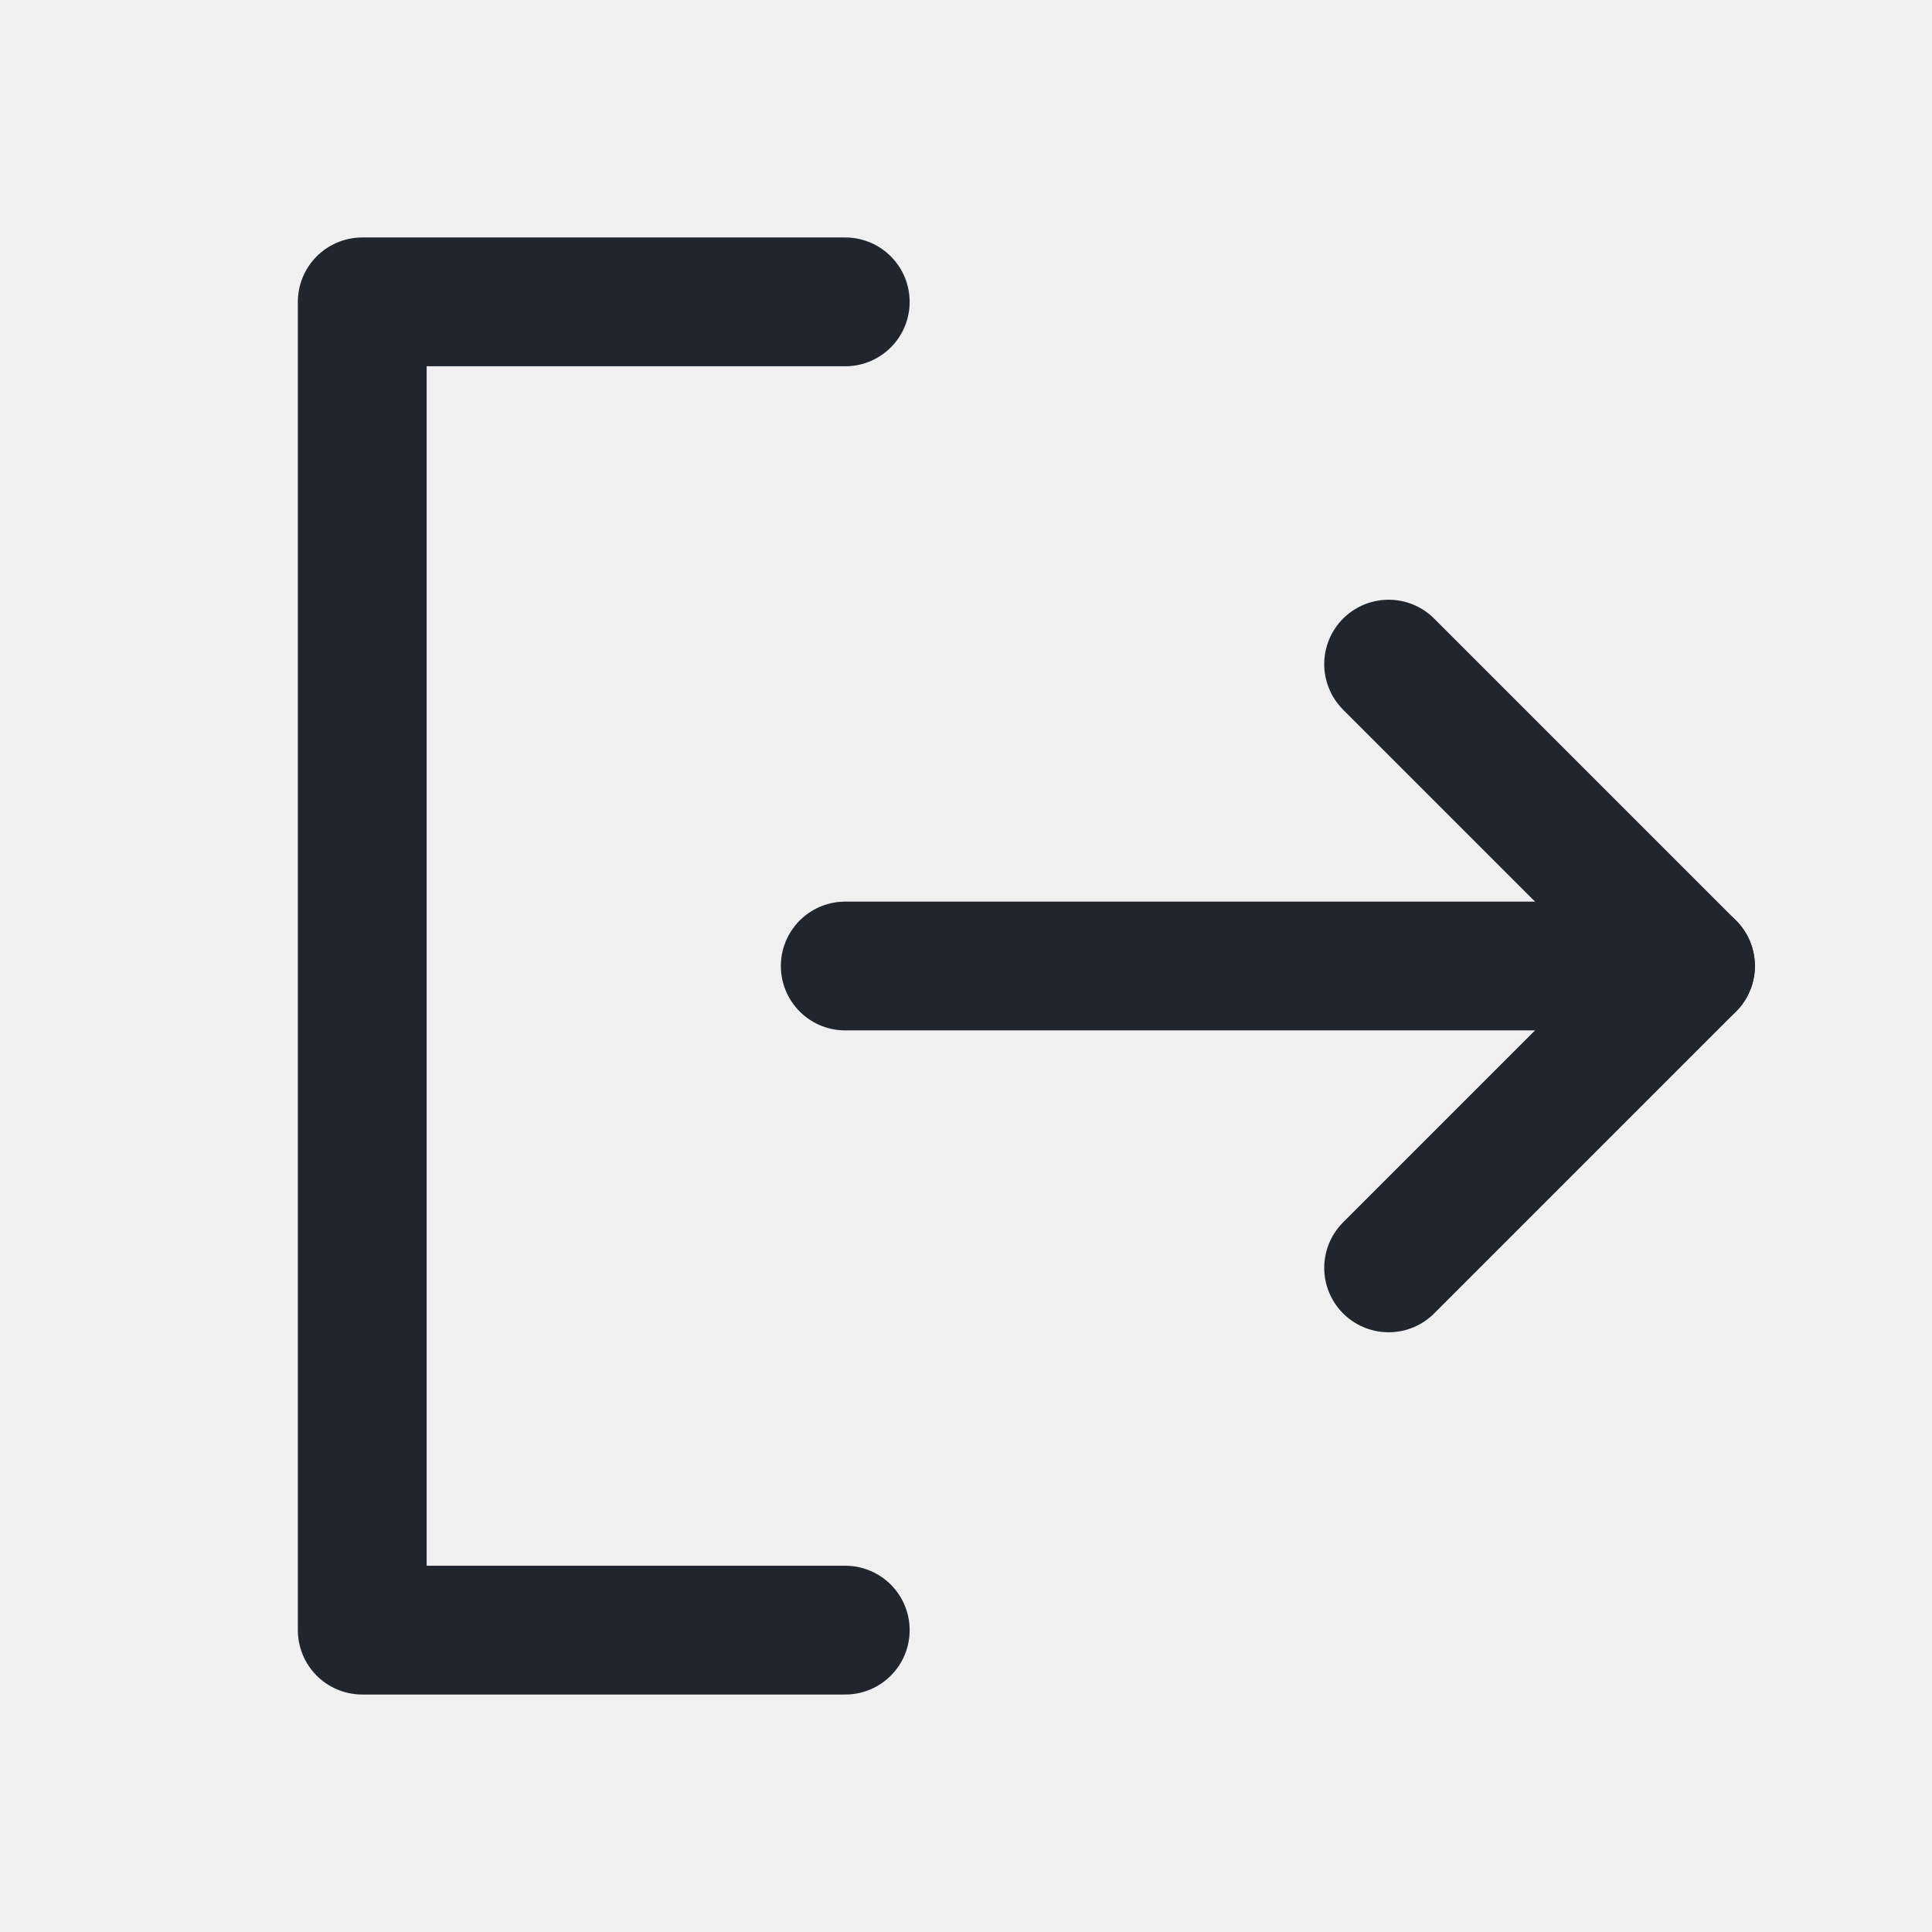
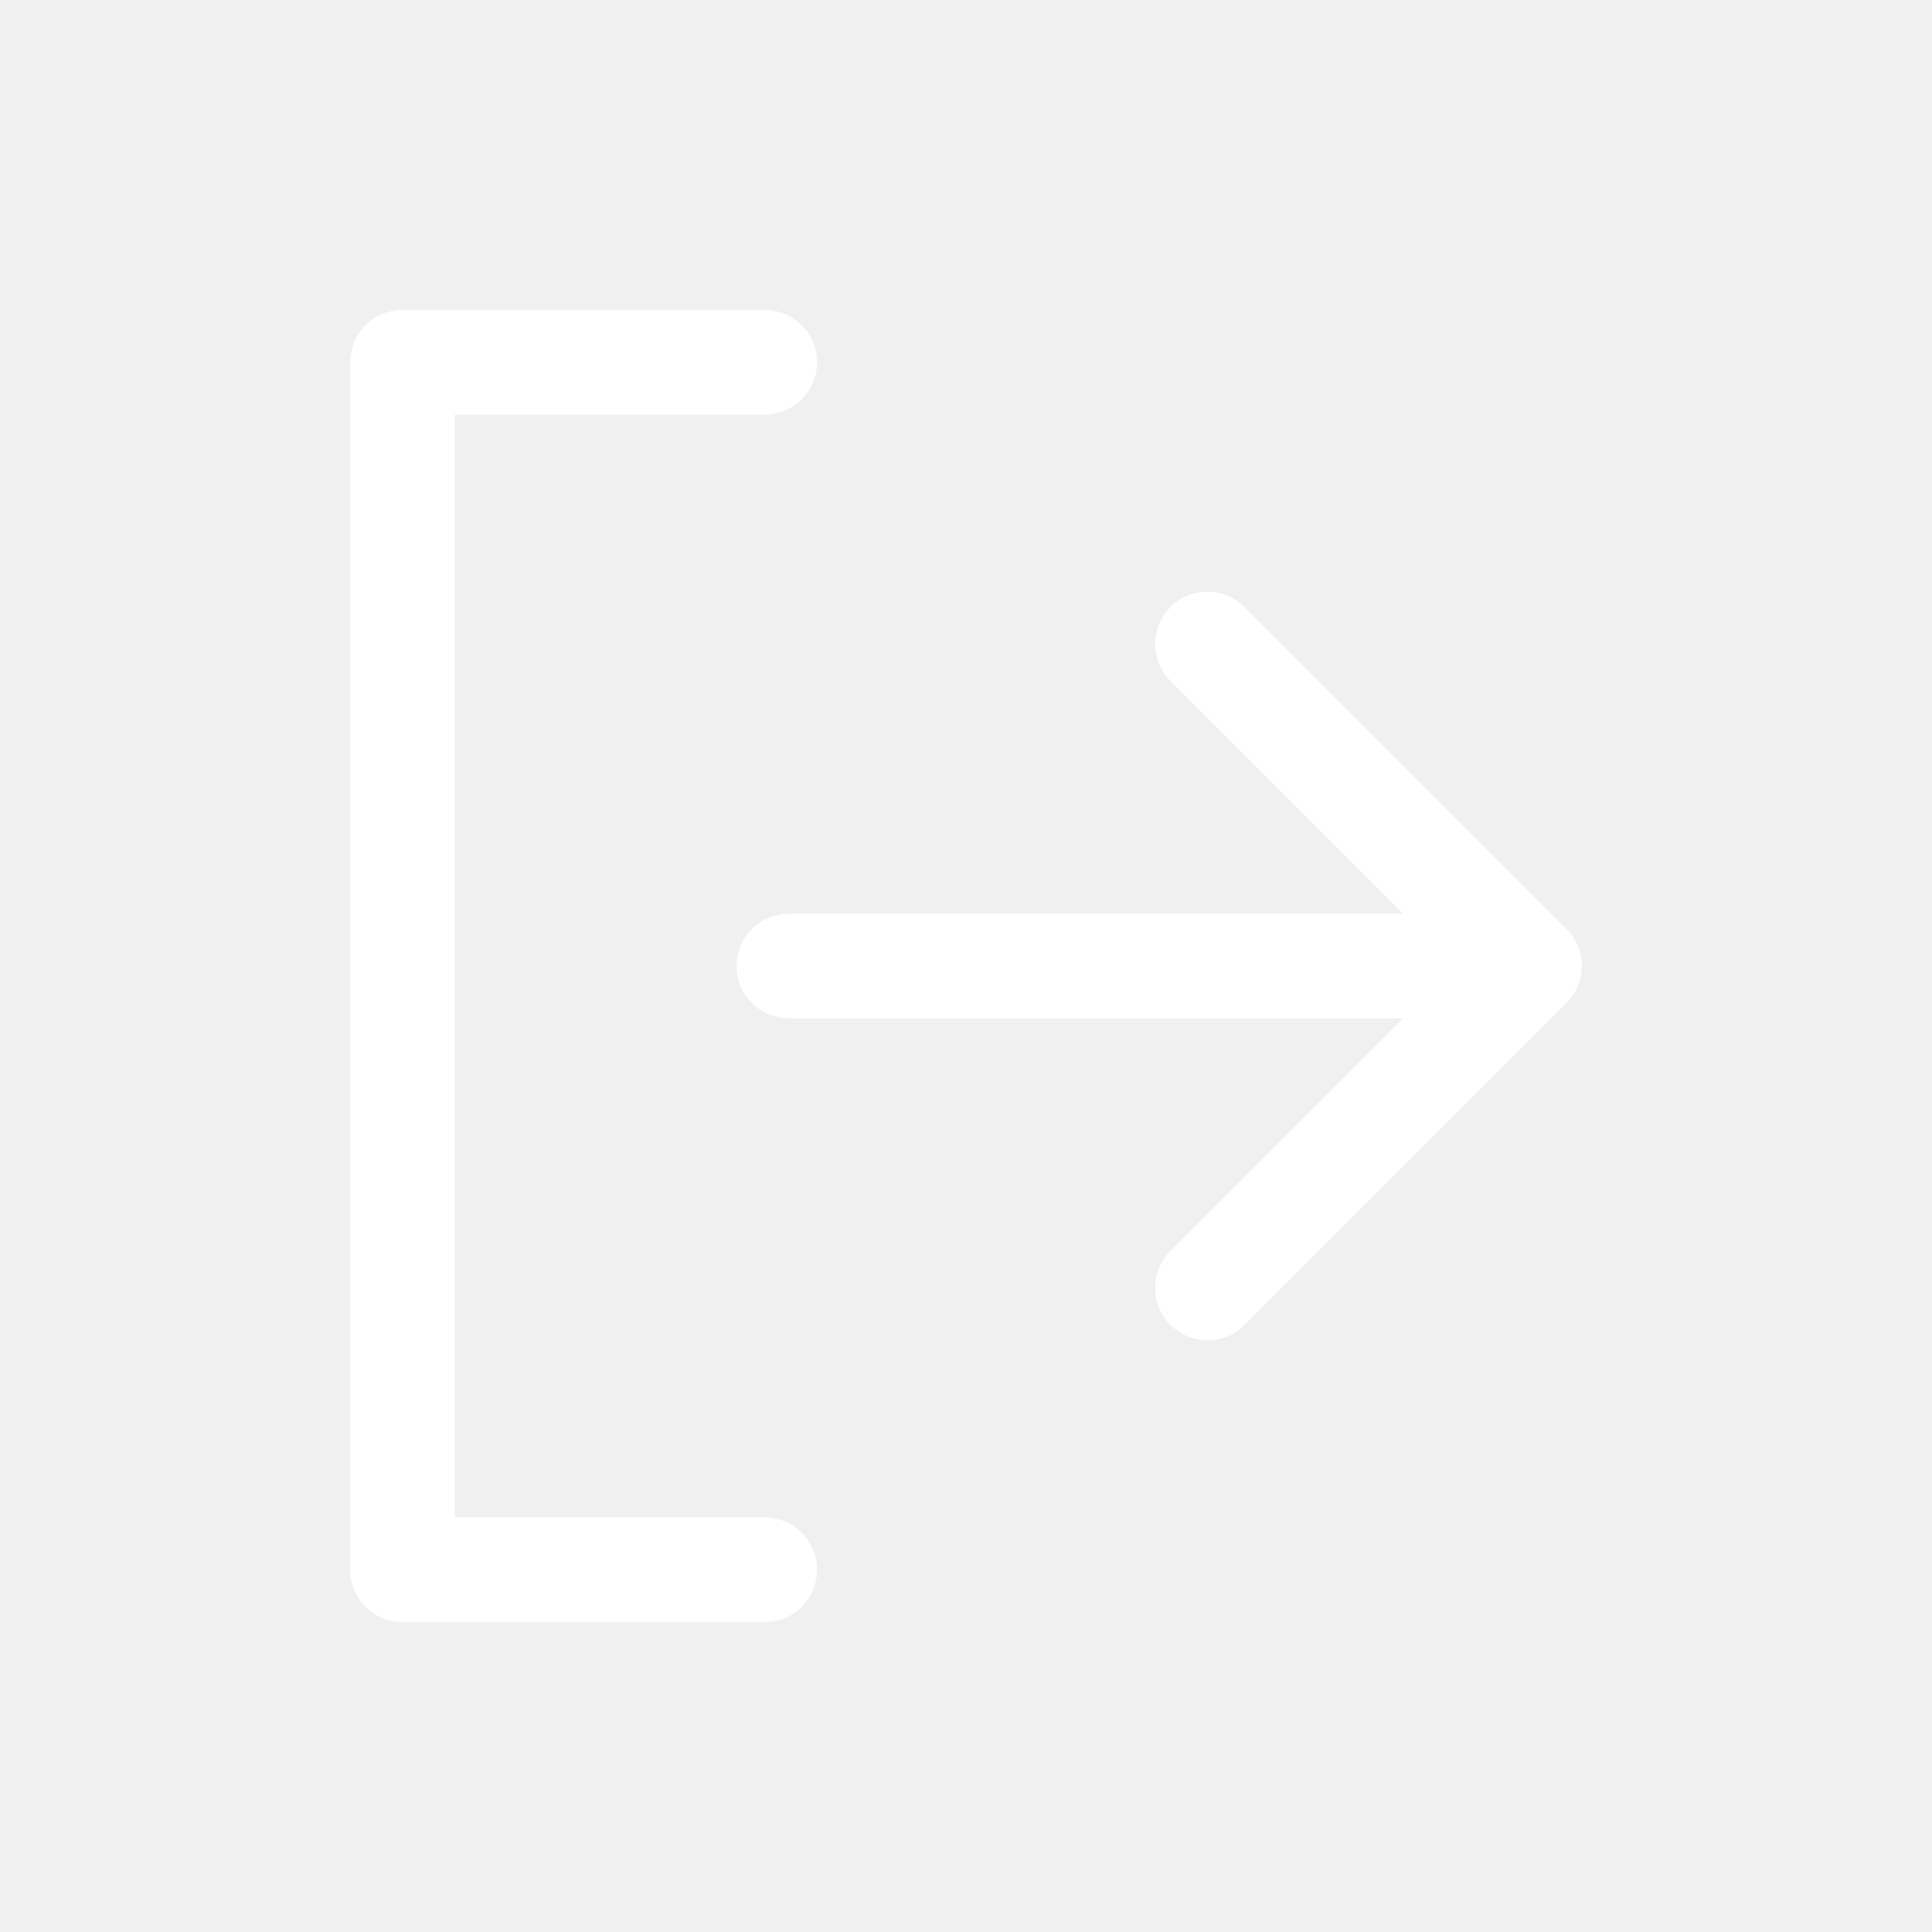
<svg xmlns="http://www.w3.org/2000/svg" width="24" height="24" viewBox="0 0 24 24" fill="none">
-   <g clip-path="url(#clip0_7_1563)">
-     <path d="M10.5 3.75H4.5V20.25H10.5" stroke="#21262E" stroke-width="1.6" stroke-linecap="round" stroke-linejoin="round" />
-     <path d="M10.5 12H21" stroke="#21262E" stroke-width="1.6" stroke-linecap="round" stroke-linejoin="round" />
-     <path d="M17.25 8.25L21 12L17.25 15.75" stroke="#21262E" stroke-width="1.6" stroke-linecap="round" stroke-linejoin="round" />
-   </g>
-   <defs>
-     <clipPath id="clip0_7_1563">
-       <rect width="24" height="24" fill="white" />
-     </clipPath>
-   </defs>
+   <path d="M9.5 4.5H5V19.5H9.5M15 16L19 12L15 8M19 12H9.8" stroke-width="1.3" stroke-linecap="round" stroke-linejoin="round" stroke="white" />
</svg>
